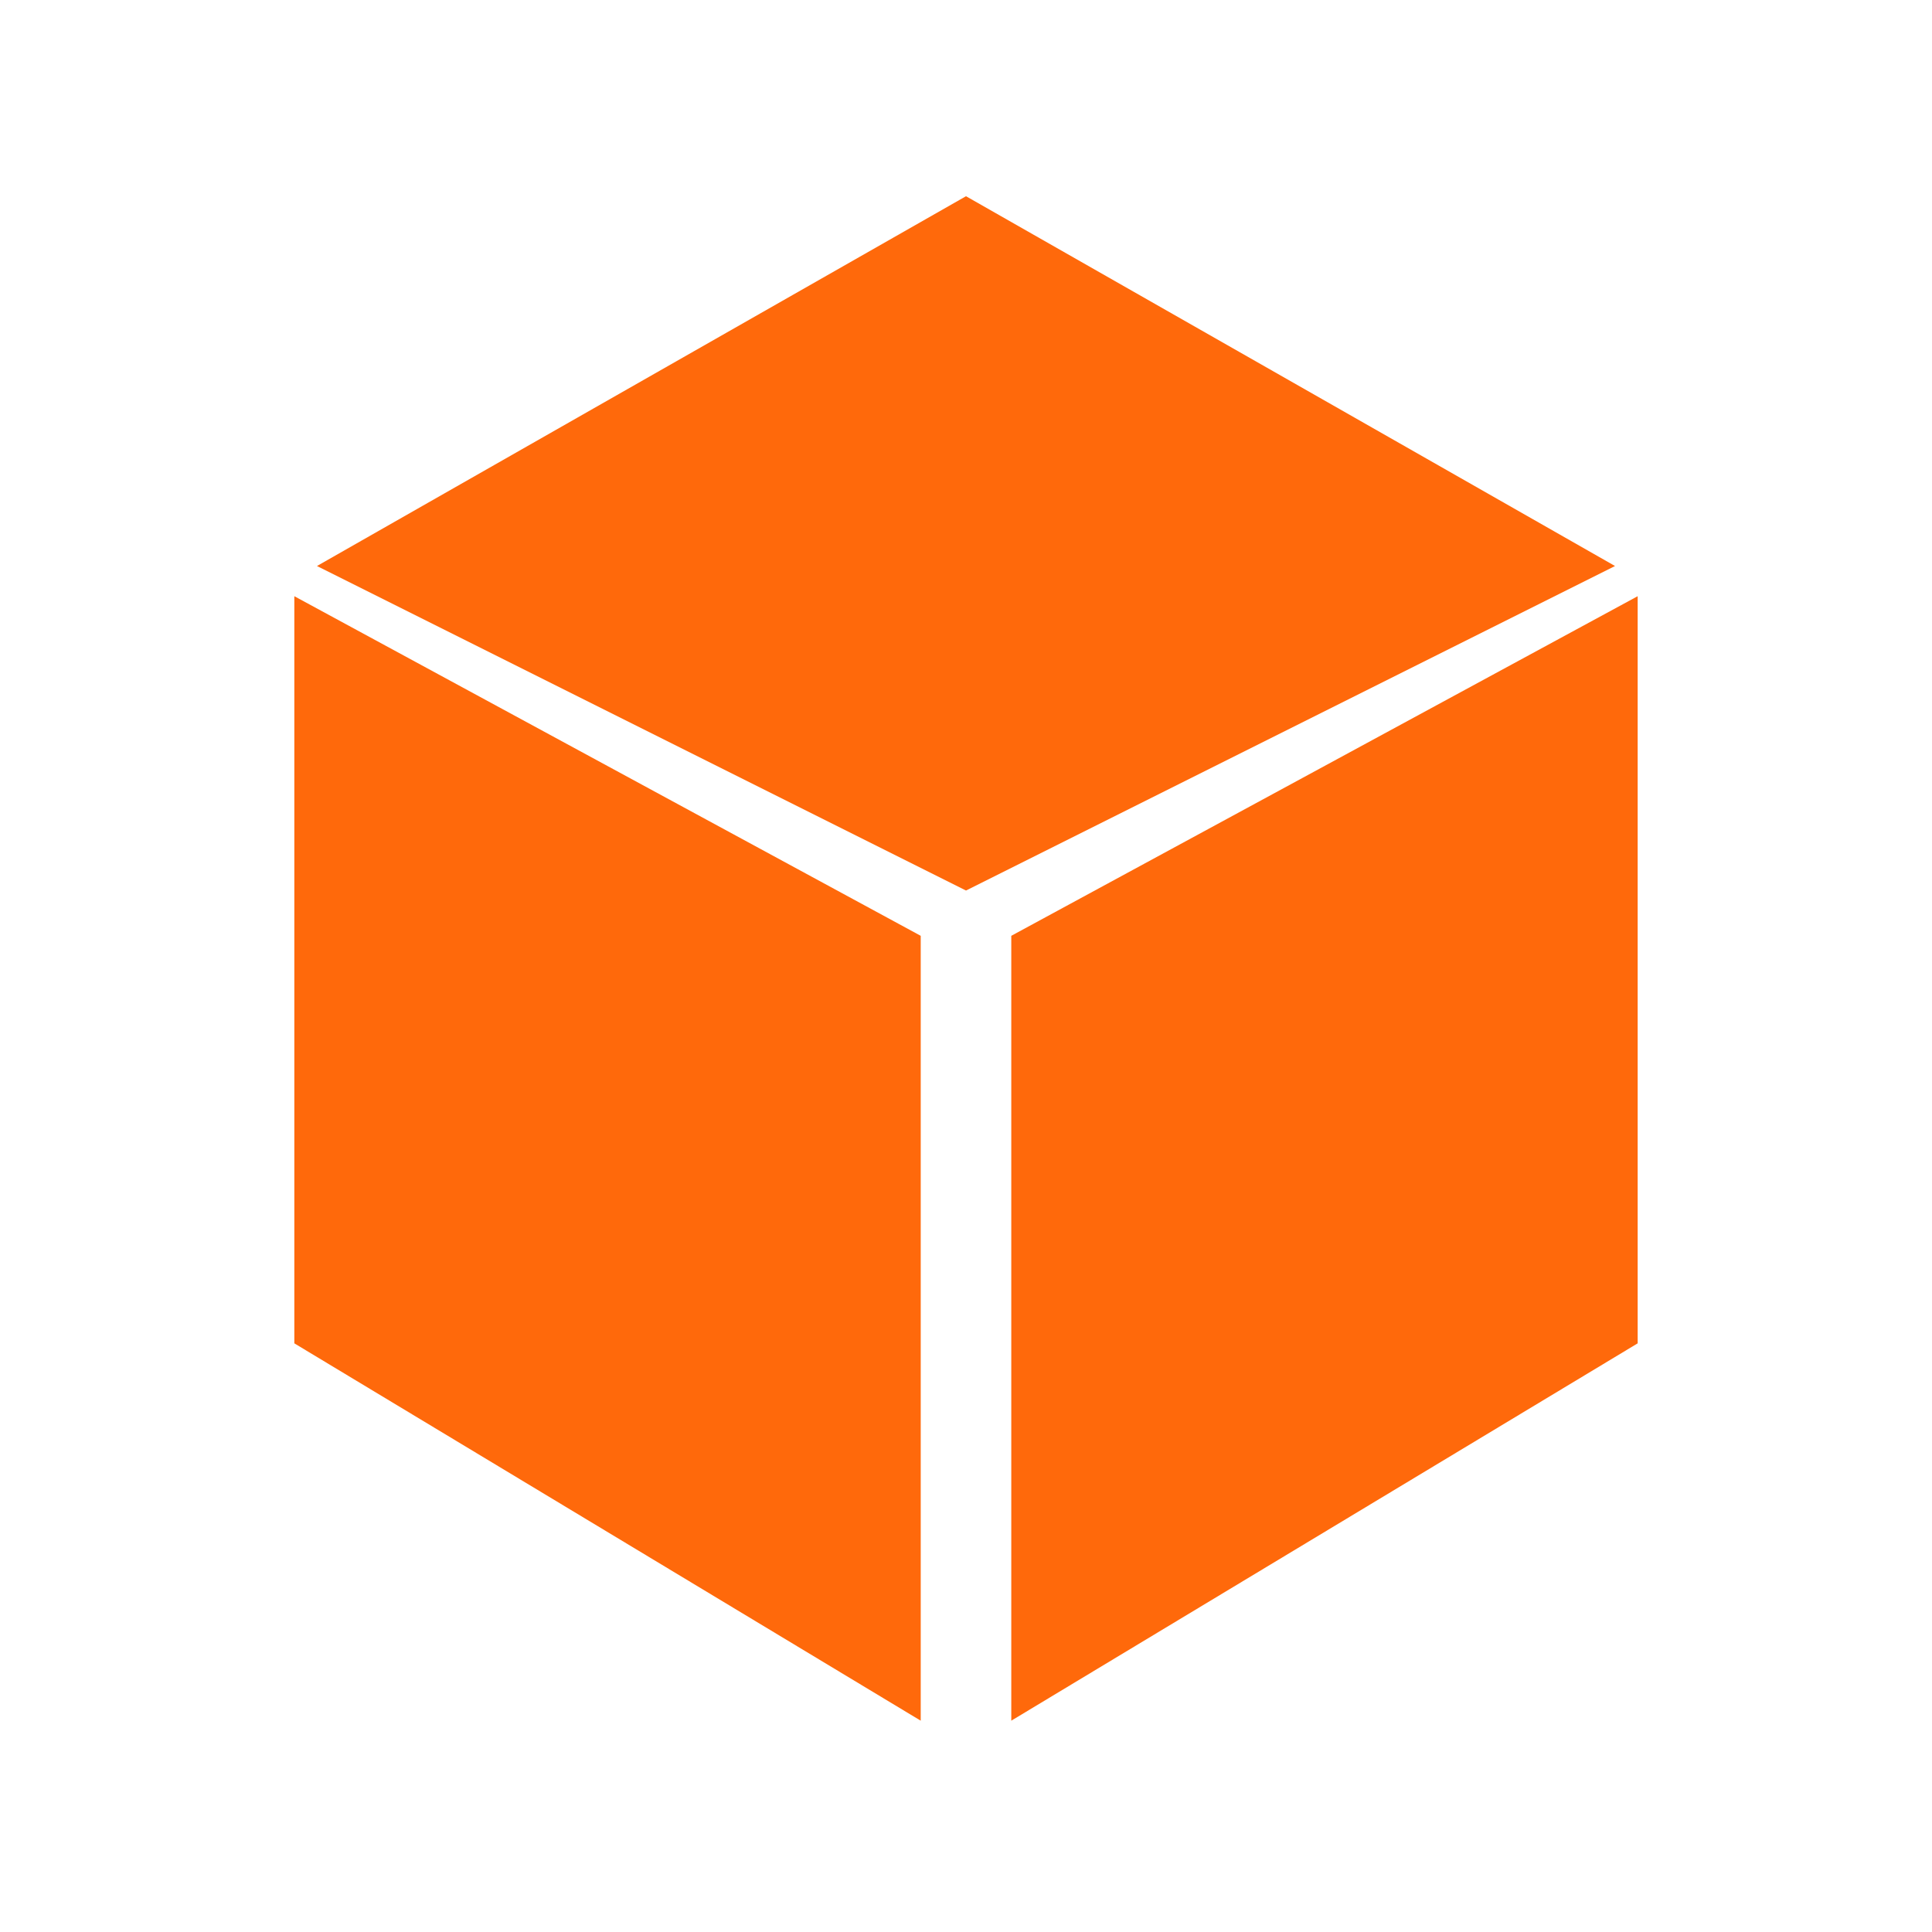
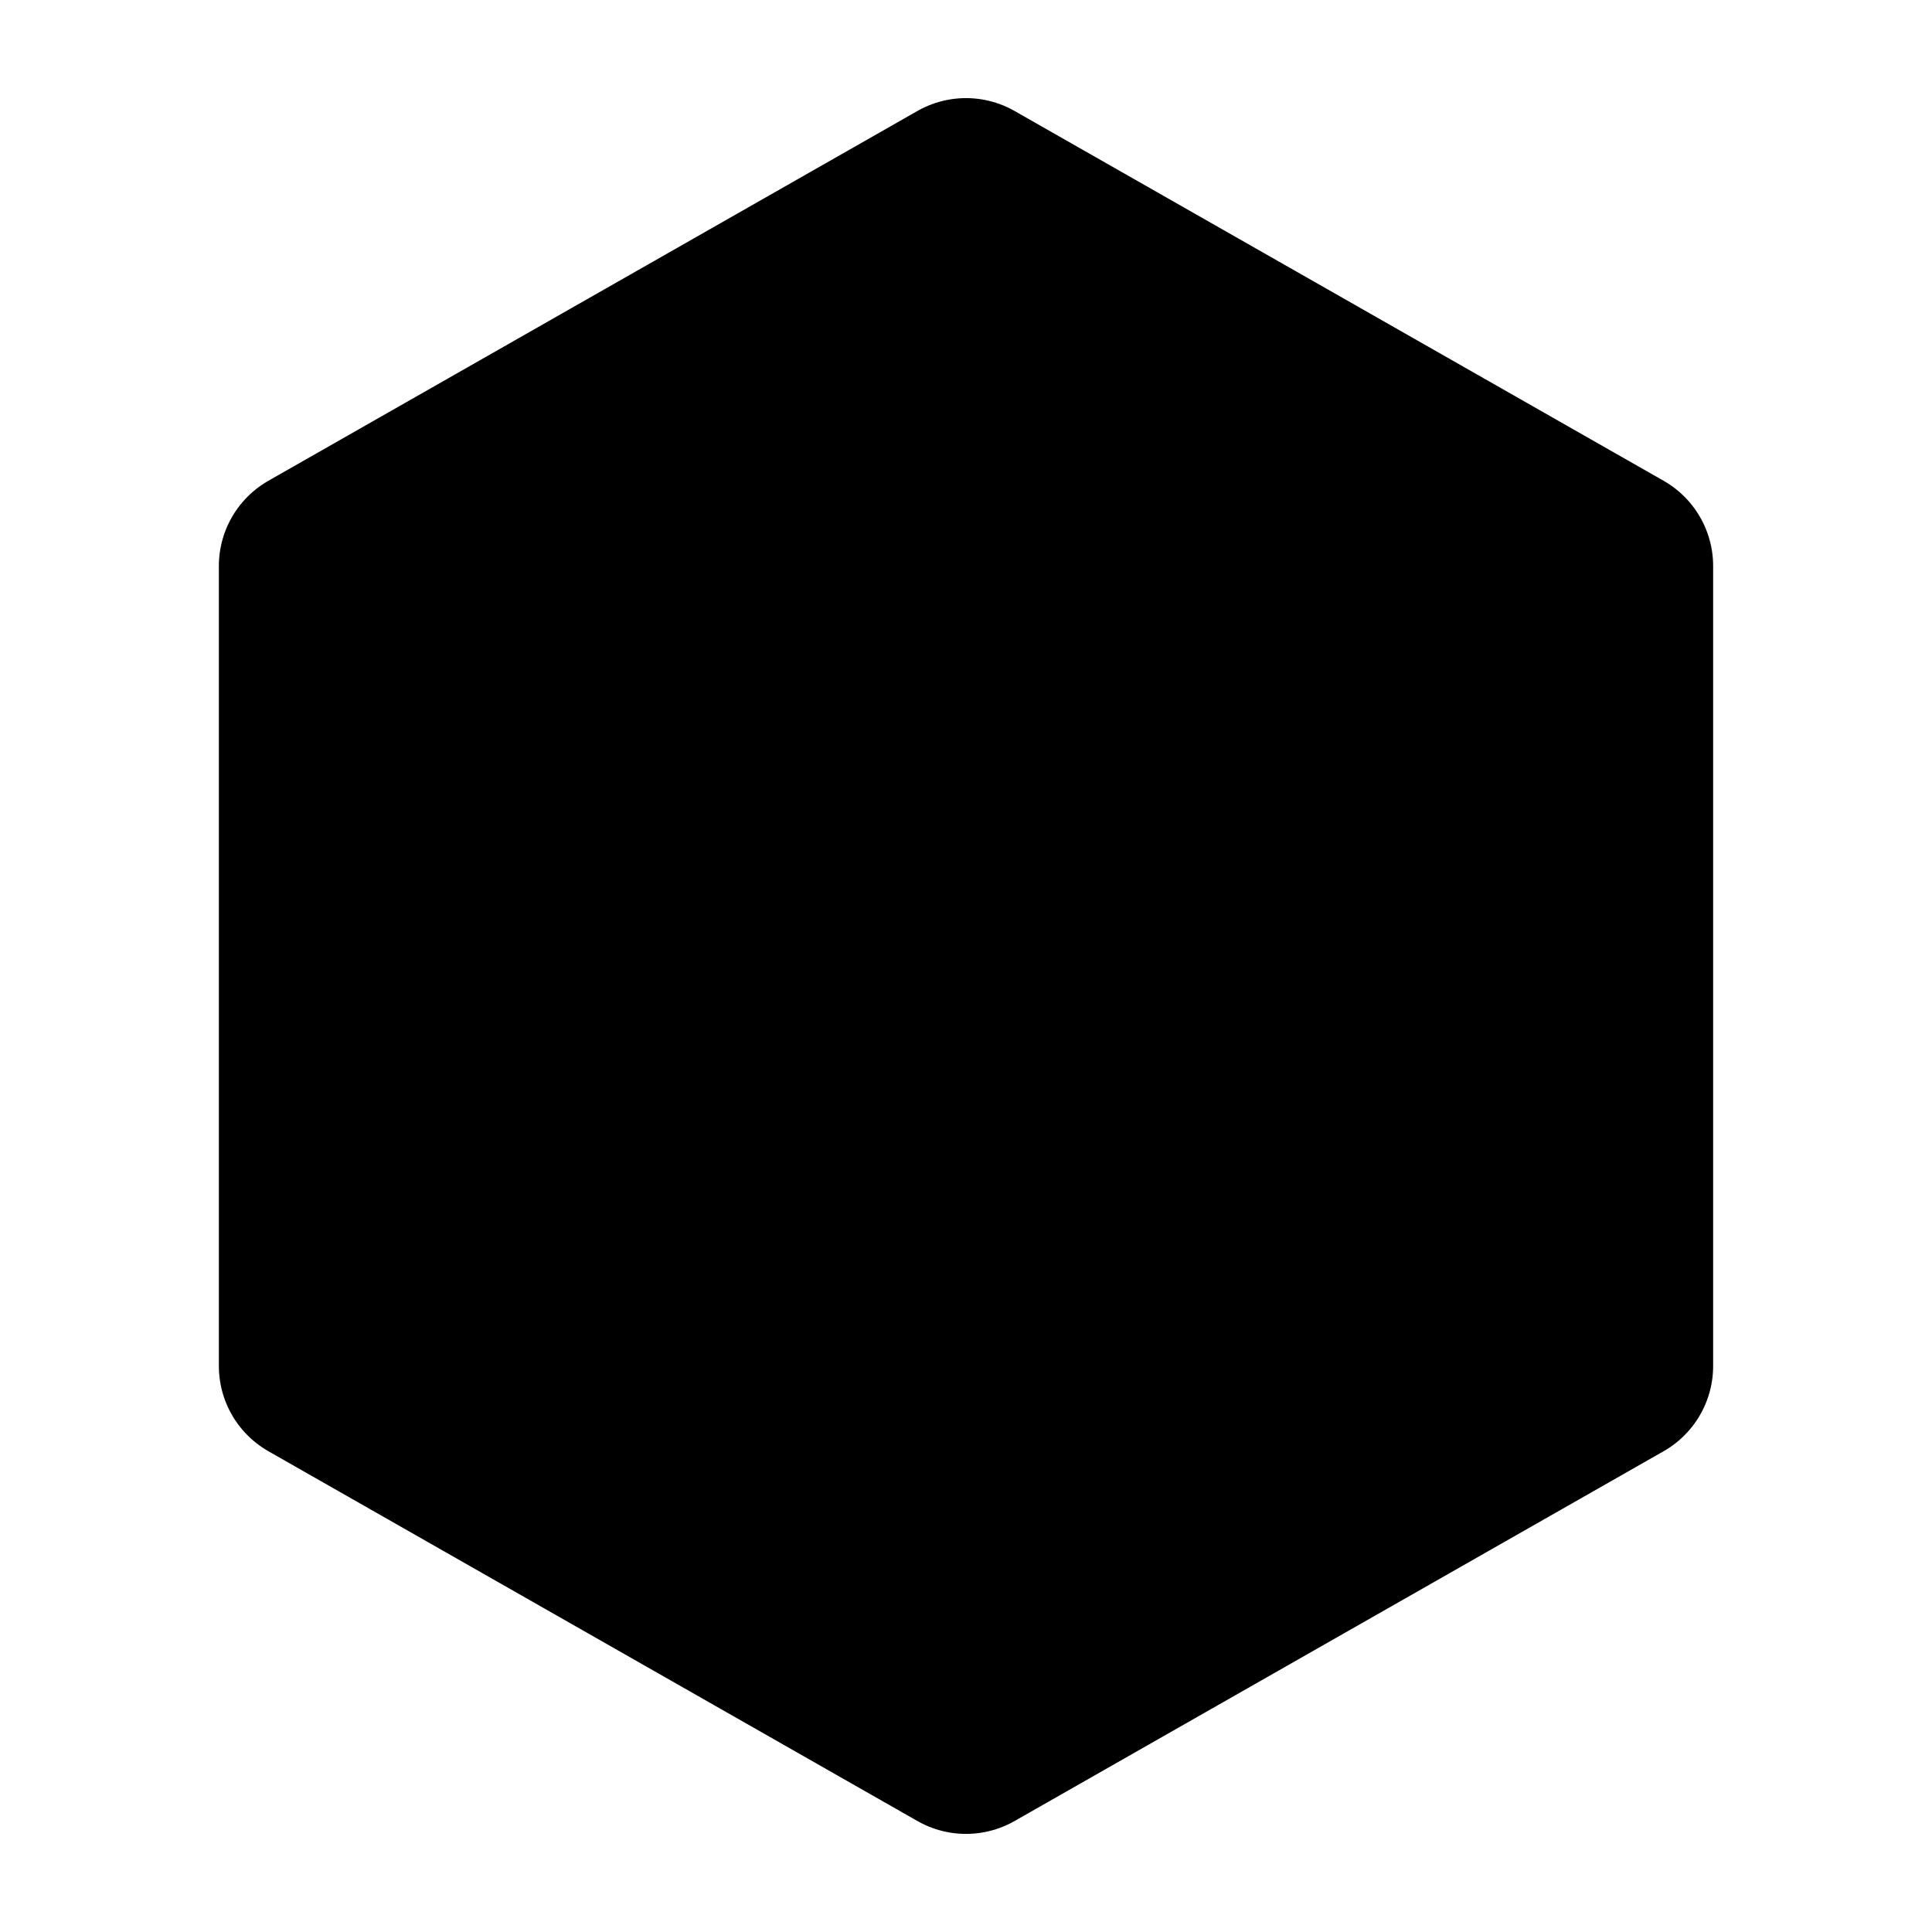
- <svg xmlns="http://www.w3.org/2000/svg" viewBox="0 0 256 256" fill="#FF690B">
-   <path d="M128 26 L214 75 L128 118 L42 75 Z" />
-   <path d="M39 79 L122 124 L122 228 L39 178 Z" />
-   <path d="M217 79 L134 124 L134 228 L217 178 Z" />
+ <svg xmlns="http://www.w3.org/2000/svg" viewBox="0 0 256 256" fill="#000000" stroke="#000000" stroke-width="26" stroke-linecap="round" stroke-linejoin="round">
+   <path d="M128 26 L214 75 V181 L128 230 L42 181 V75 Z" />
</svg>
